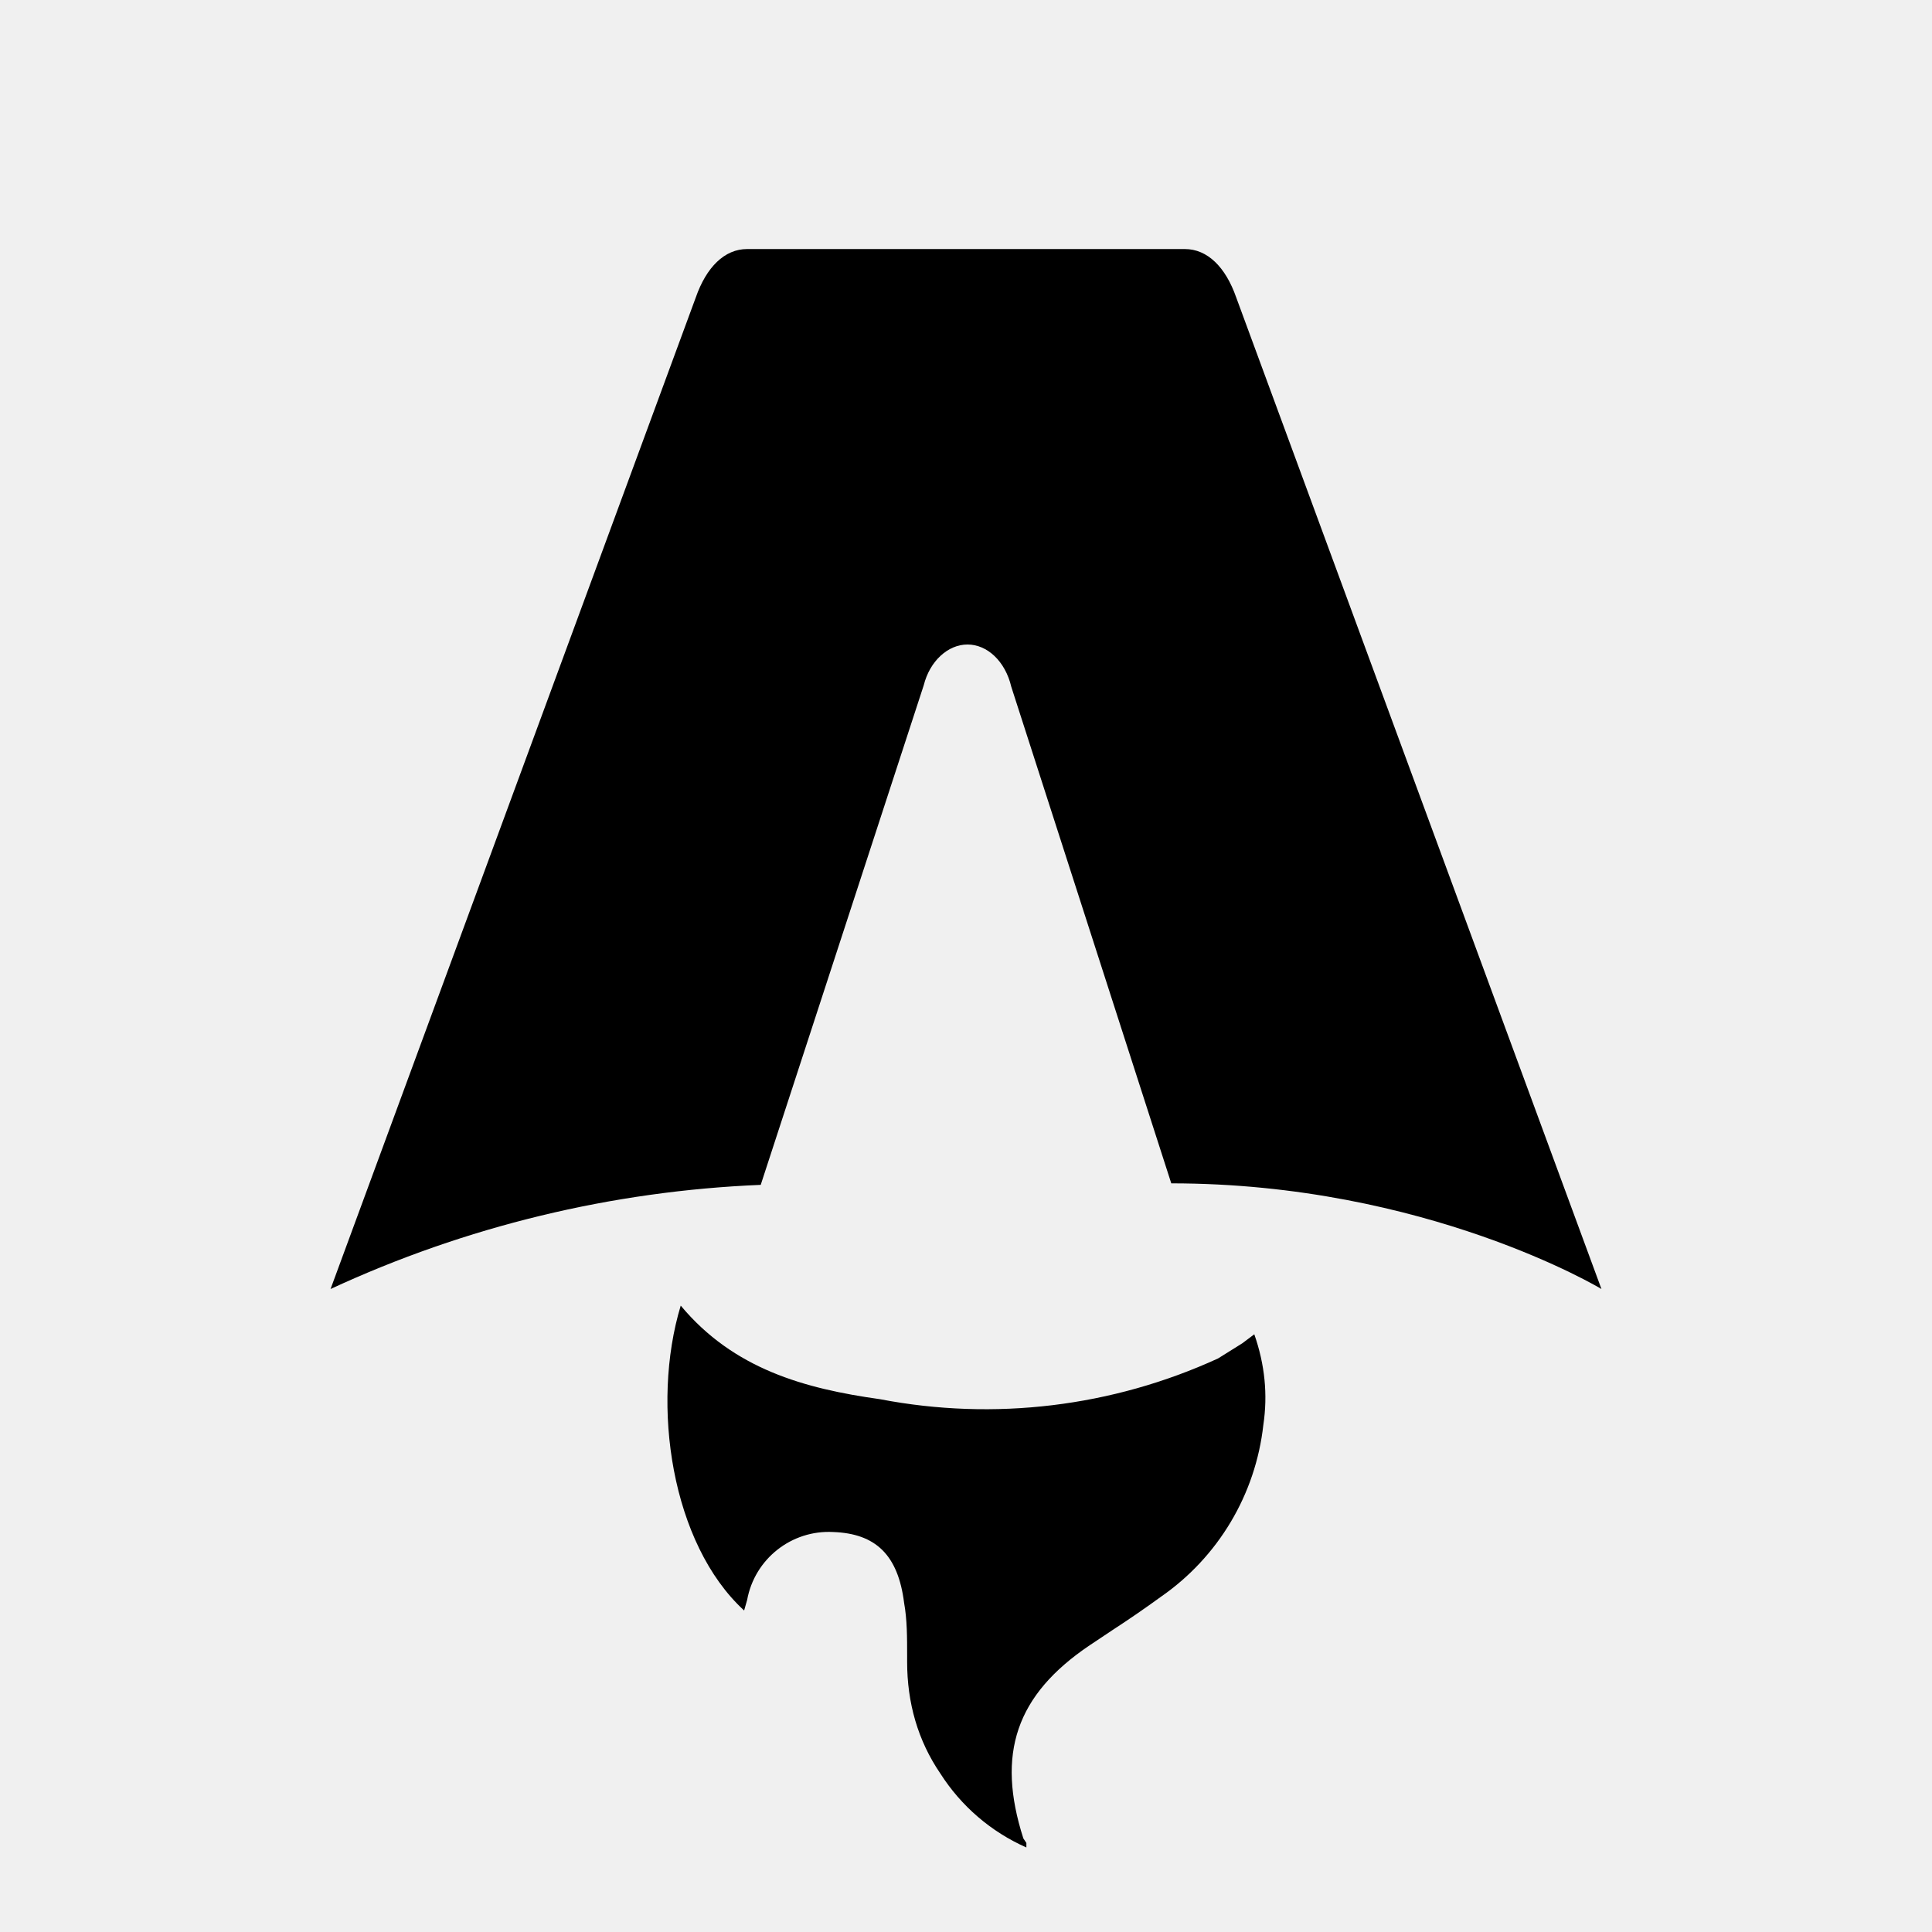
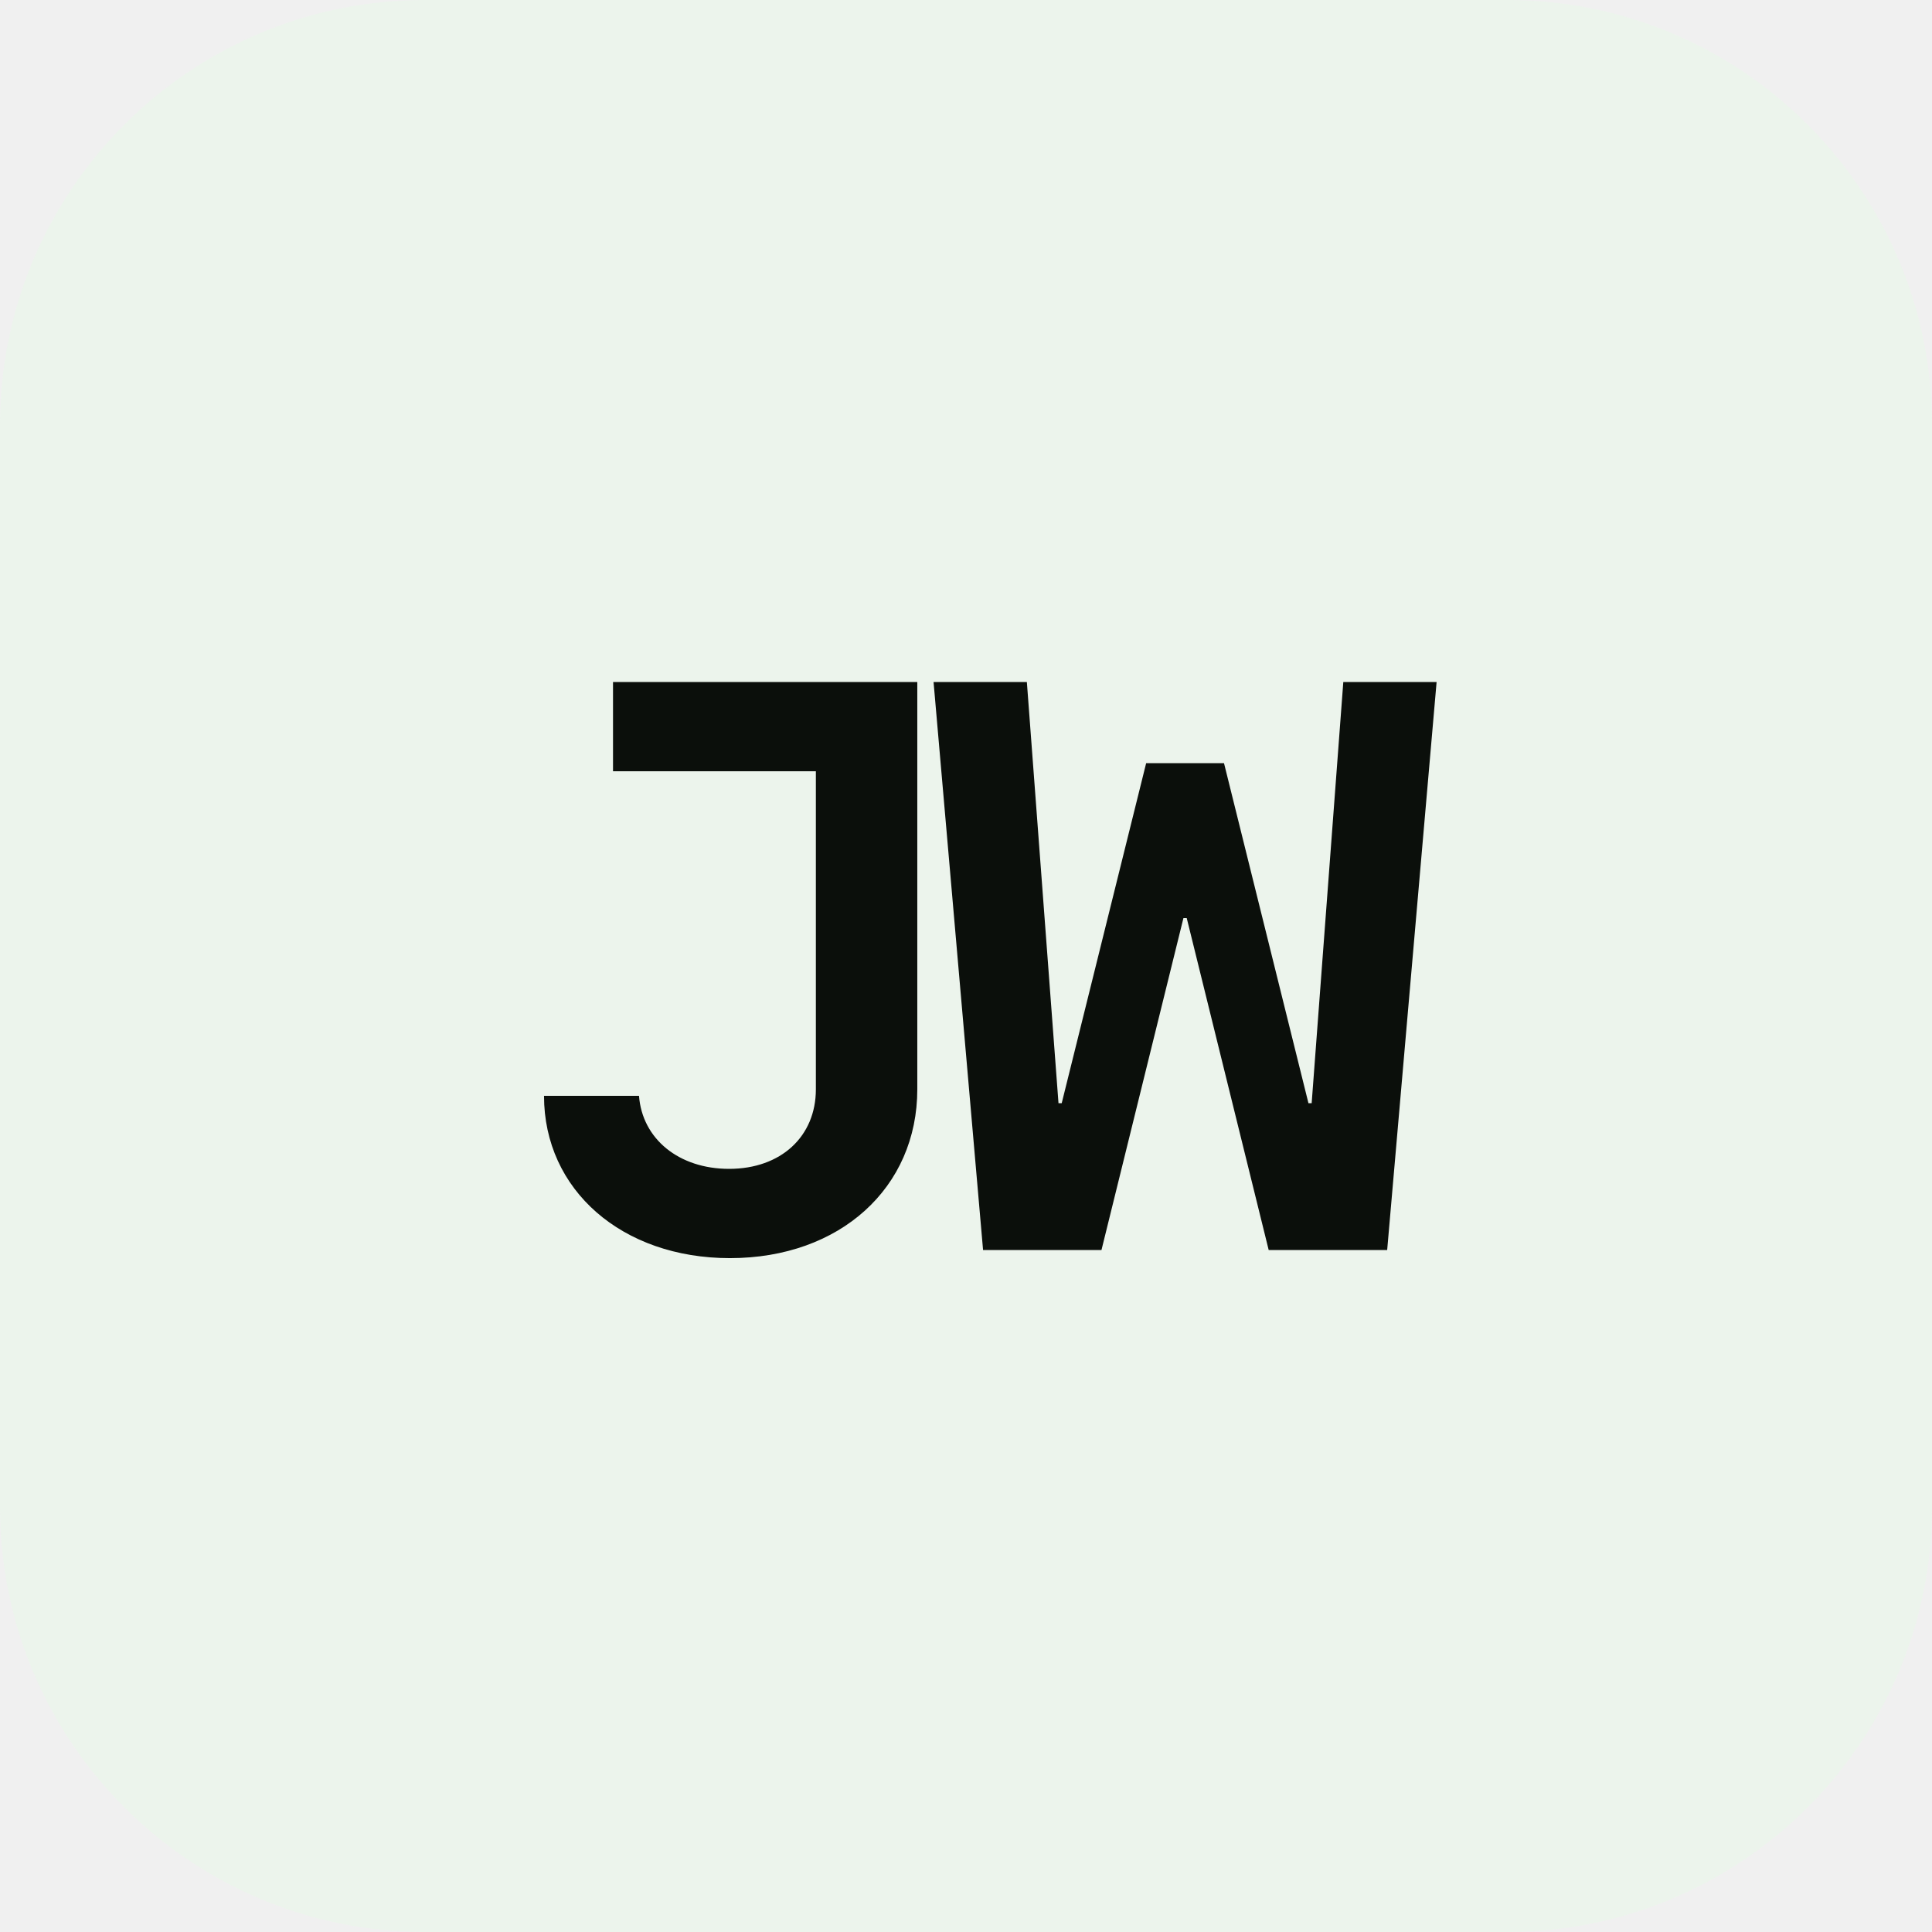
- <svg xmlns="http://www.w3.org/2000/svg" fill="none" viewBox="0 0 128 128">
-   <path d="M50.4 78.5a75.1 75.1 0 0 0-28.5 6.9l24.2-65.7c.7-2 1.9-3.2 3.4-3.2h29c1.5 0 2.7 1.2 3.4 3.2l24.2 65.7s-11.6-7-28.5-7L67 45.5c-.4-1.7-1.6-2.8-2.9-2.8-1.3 0-2.5 1.1-2.9 2.7L50.4 78.5Zm-1.1 28.2Zm-4.2-20.2c-2 6.6-.6 15.8 4.2 20.2a17.5 17.5 0 0 1 .2-.7 5.5 5.5 0 0 1 5.7-4.5c2.8.1 4.3 1.5 4.7 4.7.2 1.1.2 2.3.2 3.5v.4c0 2.7.7 5.2 2.2 7.4a13 13 0 0 0 5.7 4.9v-.3l-.2-.3c-1.8-5.6-.5-9.5 4.4-12.8l1.5-1a73 73 0 0 0 3.2-2.2 16 16 0 0 0 6.8-11.4c.3-2 .1-4-.6-6l-.8.6-1.6 1a37 37 0 0 1-22.4 2.7c-5-.7-9.7-2-13.2-6.2Z" />
-   <style>
-         path { fill: #000; }
-         @media (prefers-color-scheme: dark) {
-             path { fill: #FFF; }
-         }
-     </style>
+ <svg xmlns="http://www.w3.org/2000/svg" viewBox="0 0 240 240">
+   <rect width="240" height="240" rx="52.8" fill="#ecf4ec" />
+   <path fill="#0b0f0b" d="M67.58 136.13C67.58 147.82 77.26 156.29 90.67 156.29C104.38 156.29 113.95 147.52 113.95 135.32V84.72H76.15V95.81H101.35V135.32C101.35 141.17 97.02 145.2 90.57 145.2C84.32 145.2 79.78 141.47 79.38 136.13Z M122.12 155.28H136.83L147.01 114.05H147.42L157.6 155.28H172.32L178.46 84.72H166.87L162.94 137.04H162.54L152.05 94.8H142.38L131.89 137.04H131.49L127.56 84.72H115.97Z" />
</svg>
